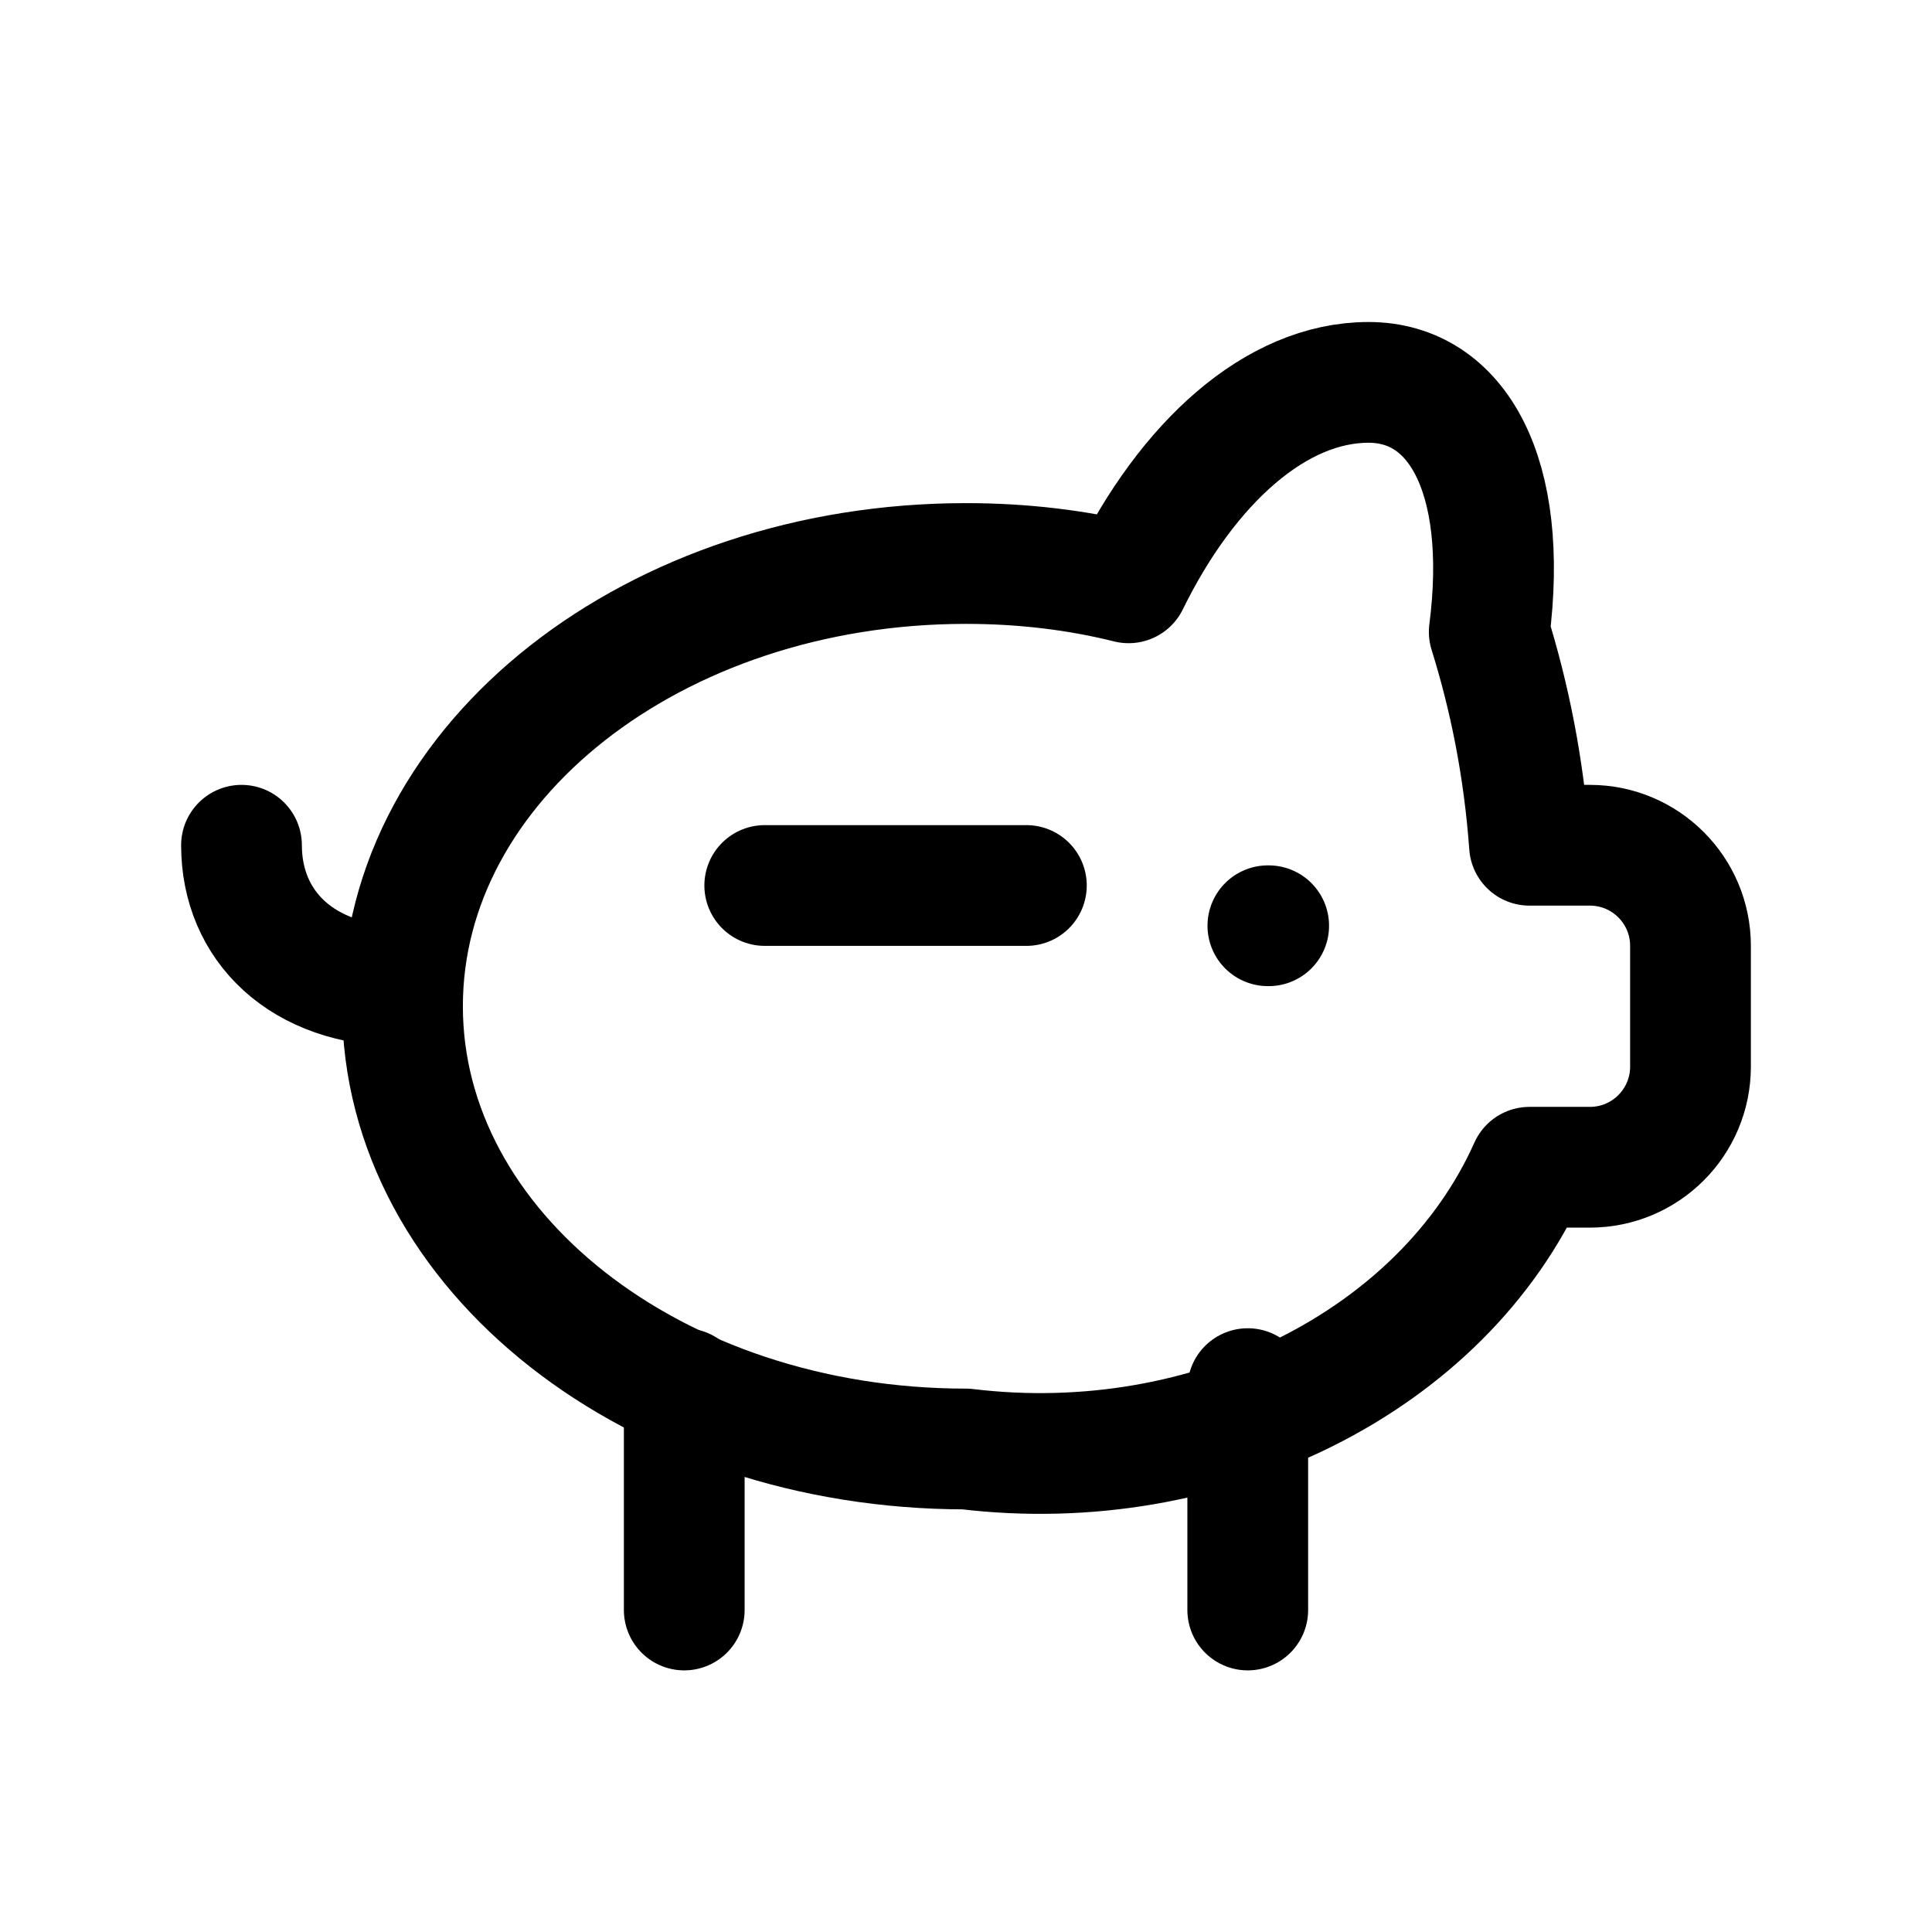
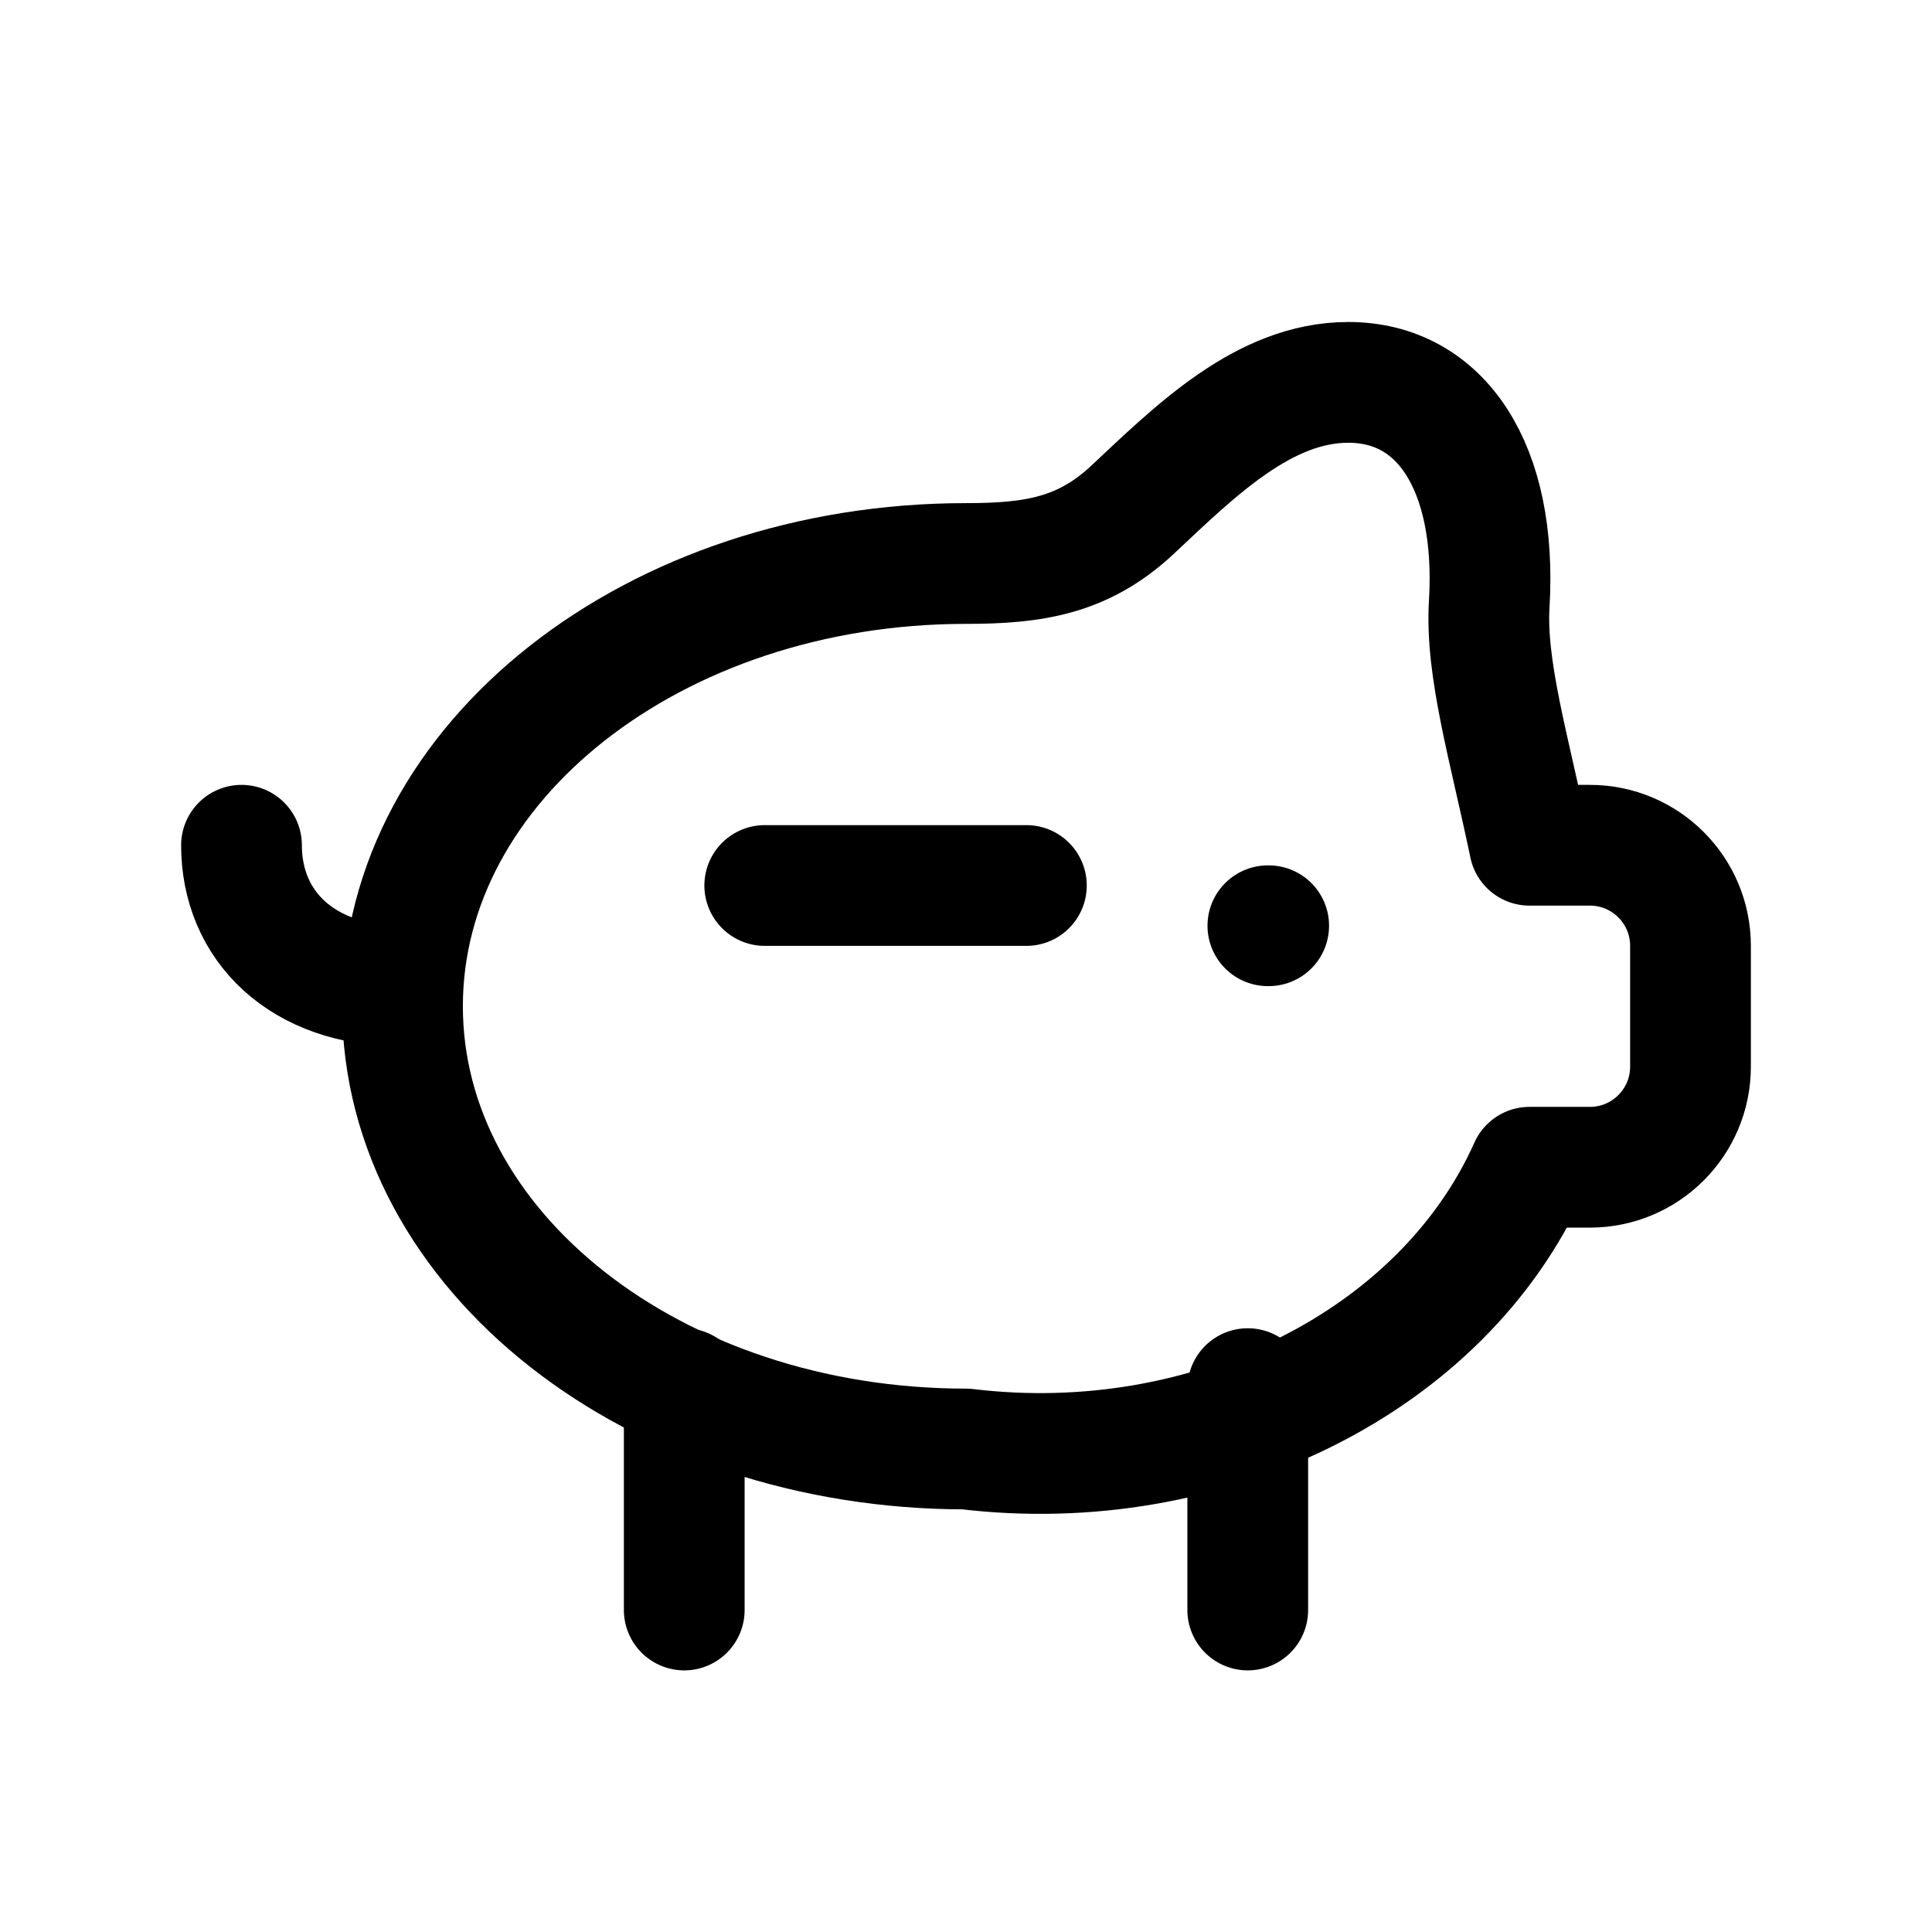
<svg xmlns="http://www.w3.org/2000/svg" viewBox="0 0 24 24" fill="none" stroke="currentColor" stroke-width="1.5" stroke-linecap="round" stroke-linejoin="round">
-   <path d="M19 10.5h.75a1.25 1.25 0 0 1 1.25 1.25v1.5a1.25 1.25 0 0 1-1.25 1.25H19A6.5 5.5 0 0 1 12 18c-3.87 0-7-2.46-7-5.5S8.13 7 12 7c.7 0 1.38.08 2.02.24C14.75 5.75 15.85 4.75 17 4.75c1.1 0 1.75 1.15 1.5 3.1.25.8.43 1.68.5 2.65Z" />
+   <path d="M19 10.5h.75a1.25 1.25 0 0 1 1.25 1.25v1.5a1.25 1.25 0 0 1-1.25 1.25H19A6.5 5.5 0 0 1 12 18c-3.87 0-7-2.46-7-5.5S8.13 7 12 7c.85 0 1.45-.1 2.05-.65.8-.75 1.65-1.6 2.7-1.6 1.15 0 1.85 1.05 1.75 2.75-.05.8.25 1.8.5 3Z" />
  <path d="M9.5 11h3.25" />
  <path class="dot" d="M15.75 11.5h.01" />
  <path d="M8.5 17.25V20" />
  <path d="M15.5 17.25V20" />
  <path d="M5 12.25c-1.25 0-2-.75-2-1.75" />
</svg>
